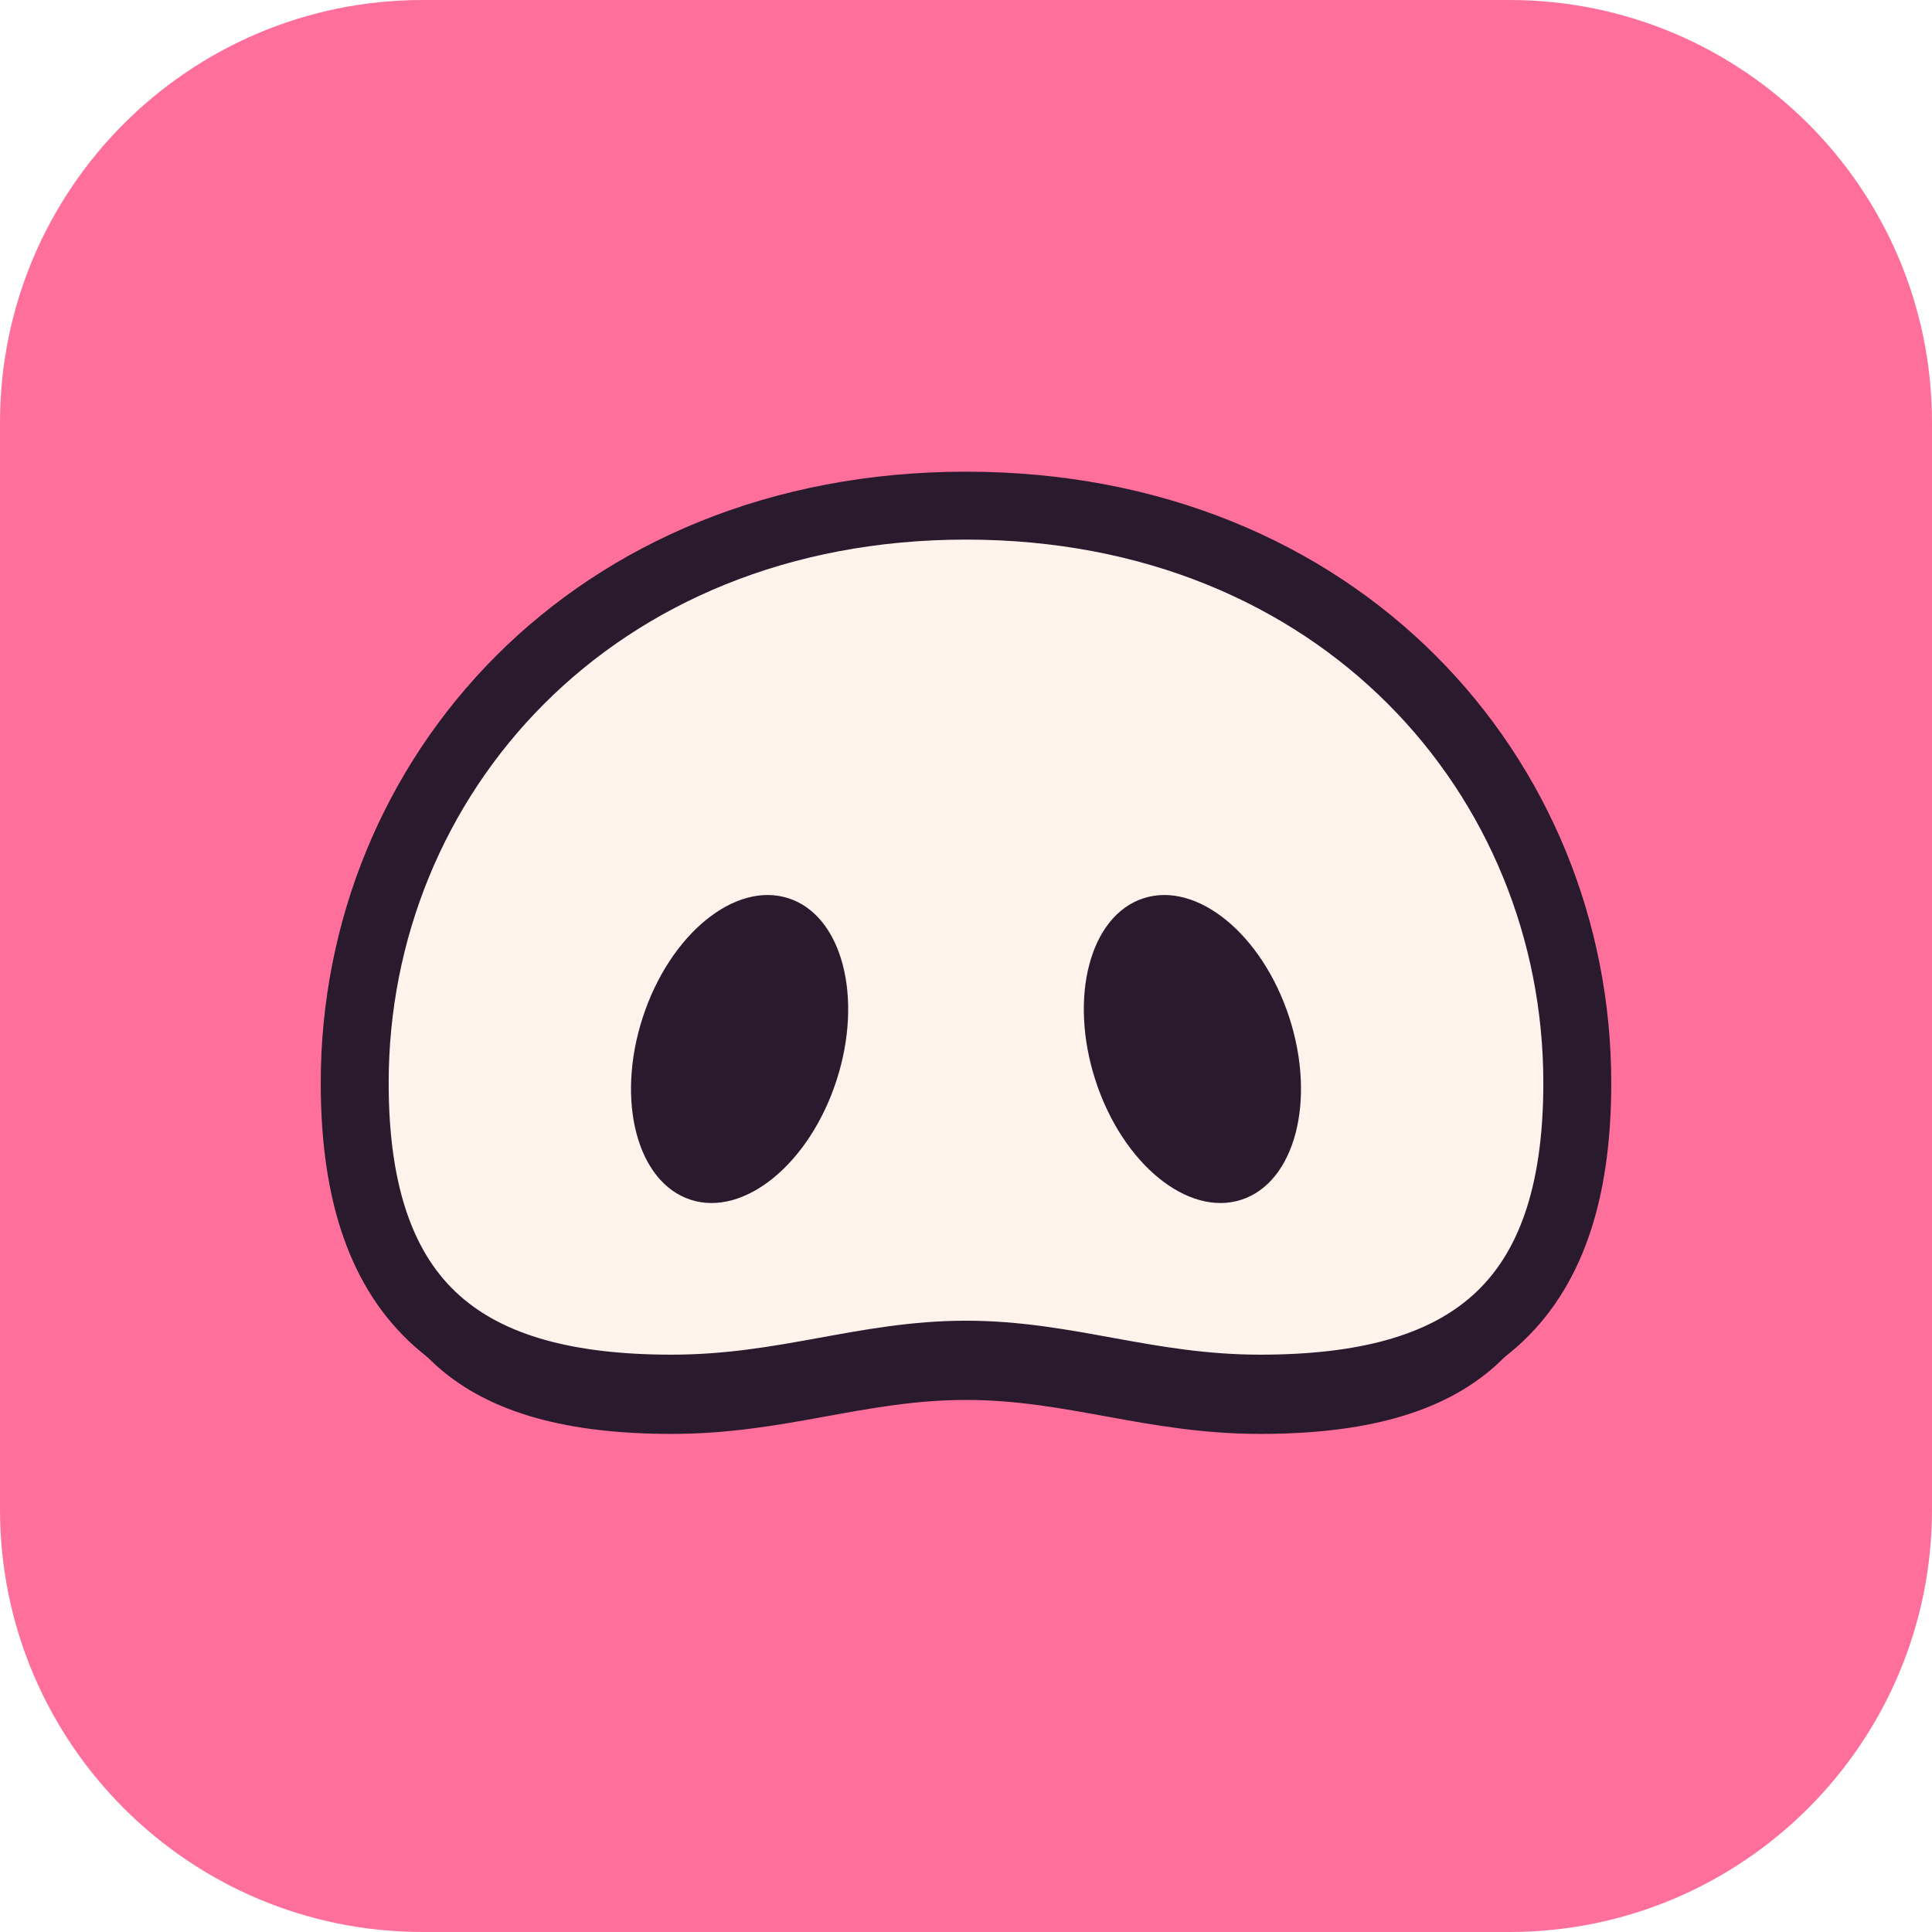
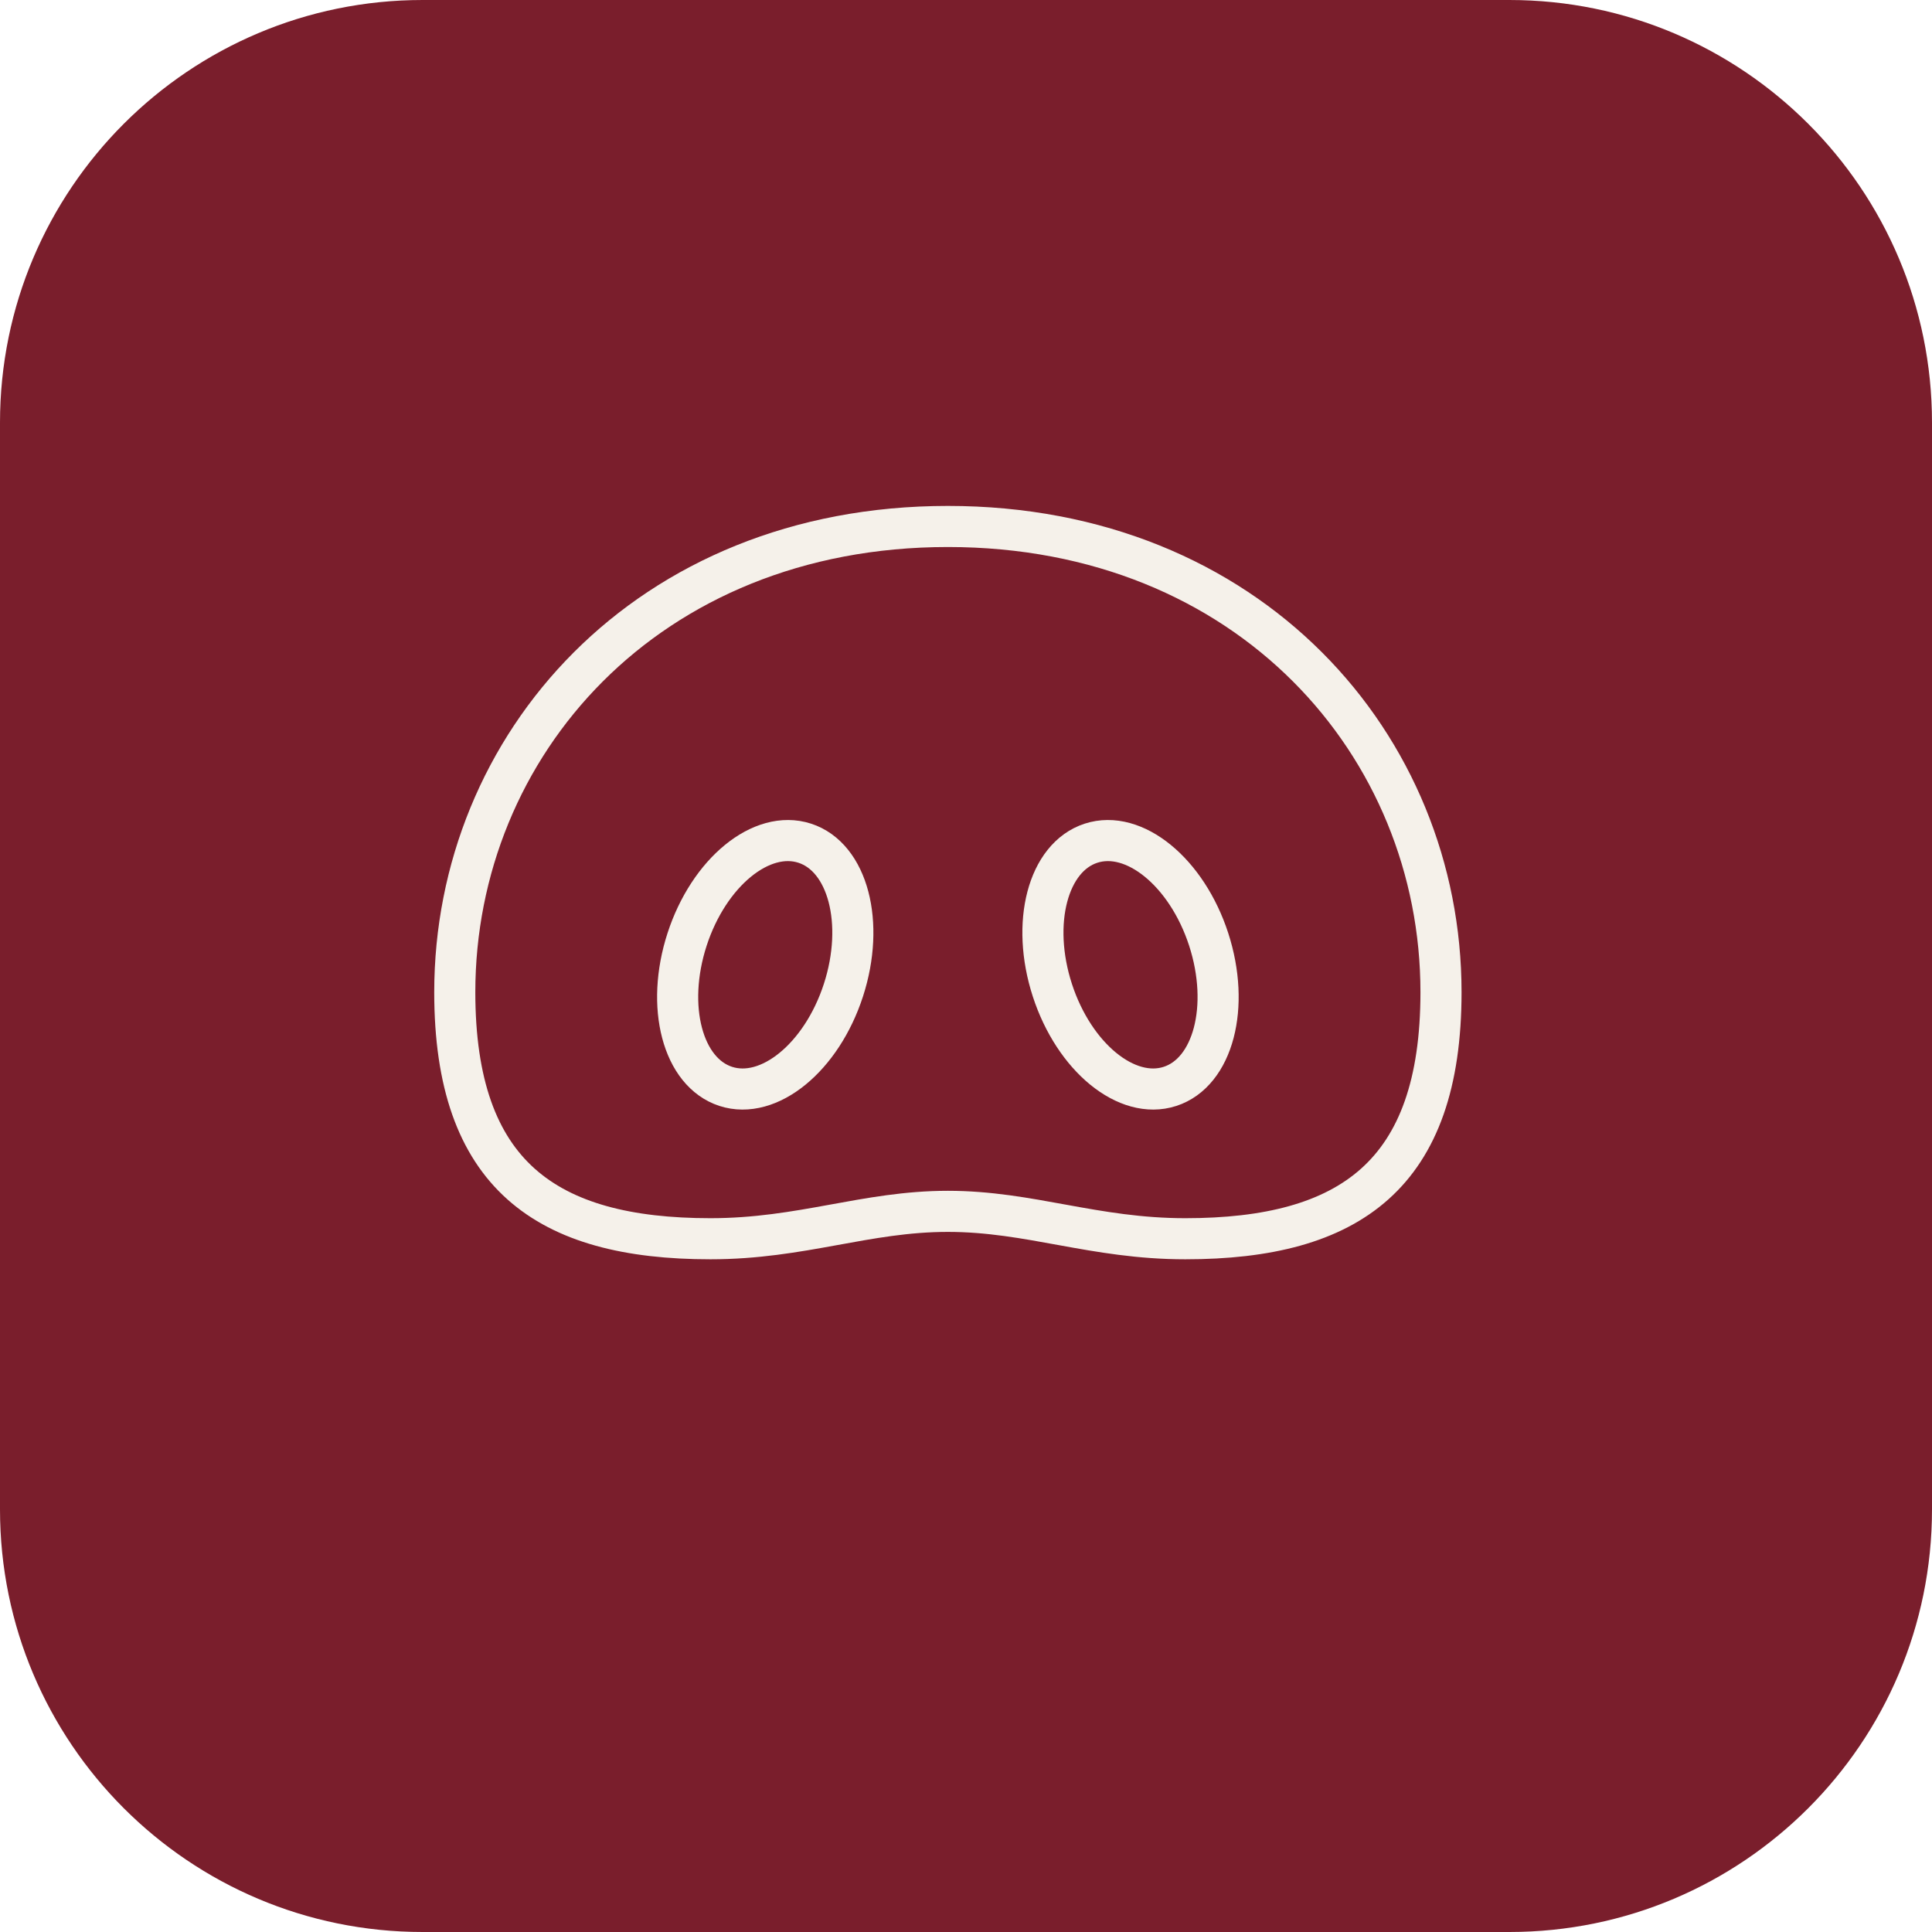
<svg xmlns="http://www.w3.org/2000/svg" viewBox="0 0 512 512">
-   <rect width="512" height="512" rx="112" fill="#FF6F9C" />
-   <g transform="translate(76 116) scale(3)">
-     <path d="M60 6C93 6 114 30 114 57c0 20-10 27-28 27-10 0-17-3-26-3s-16 3-26 3C16 84 6 77 6 57 6 30 27 6 60 6Z" transform="translate(0 4)" fill="#2A1A2E" />
-     <path d="M60 6C93 6 114 30 114 57c0 20-10 27-28 27-10 0-17-3-26-3s-16 3-26 3C16 84 6 77 6 57 6 30 27 6 60 6Z" fill="#FFF4EC" stroke="#2A1A2E" stroke-width="6" stroke-linejoin="round" />
-     <ellipse cx="40" cy="54" rx="9" ry="14" transform="rotate(18 40 54)" fill="#2A1A2E" />
-     <ellipse cx="80" cy="54" rx="9" ry="14" transform="rotate(-18 80 54)" fill="#2A1A2E" />
+   <rect width="512" height="512" rx="112" fill="#7A1E2C" />
+   <g transform="translate(106 125) scale(2.42)" fill="none" stroke="#F5F1EA" stroke-width="4.5" stroke-linejoin="round">
+     <path d="M60 6C93 6 114 30 114 57c0 20-10 27-28 27-10 0-17-3-26-3s-16 3-26 3C16 84 6 77 6 57 6 30 27 6 60 6Z" />
+     <ellipse cx="40" cy="54" rx="9" ry="14" transform="rotate(18 40 54)" />
+     <ellipse cx="80" cy="54" rx="9" ry="14" transform="rotate(-18 80 54)" />
  </g>
</svg>
